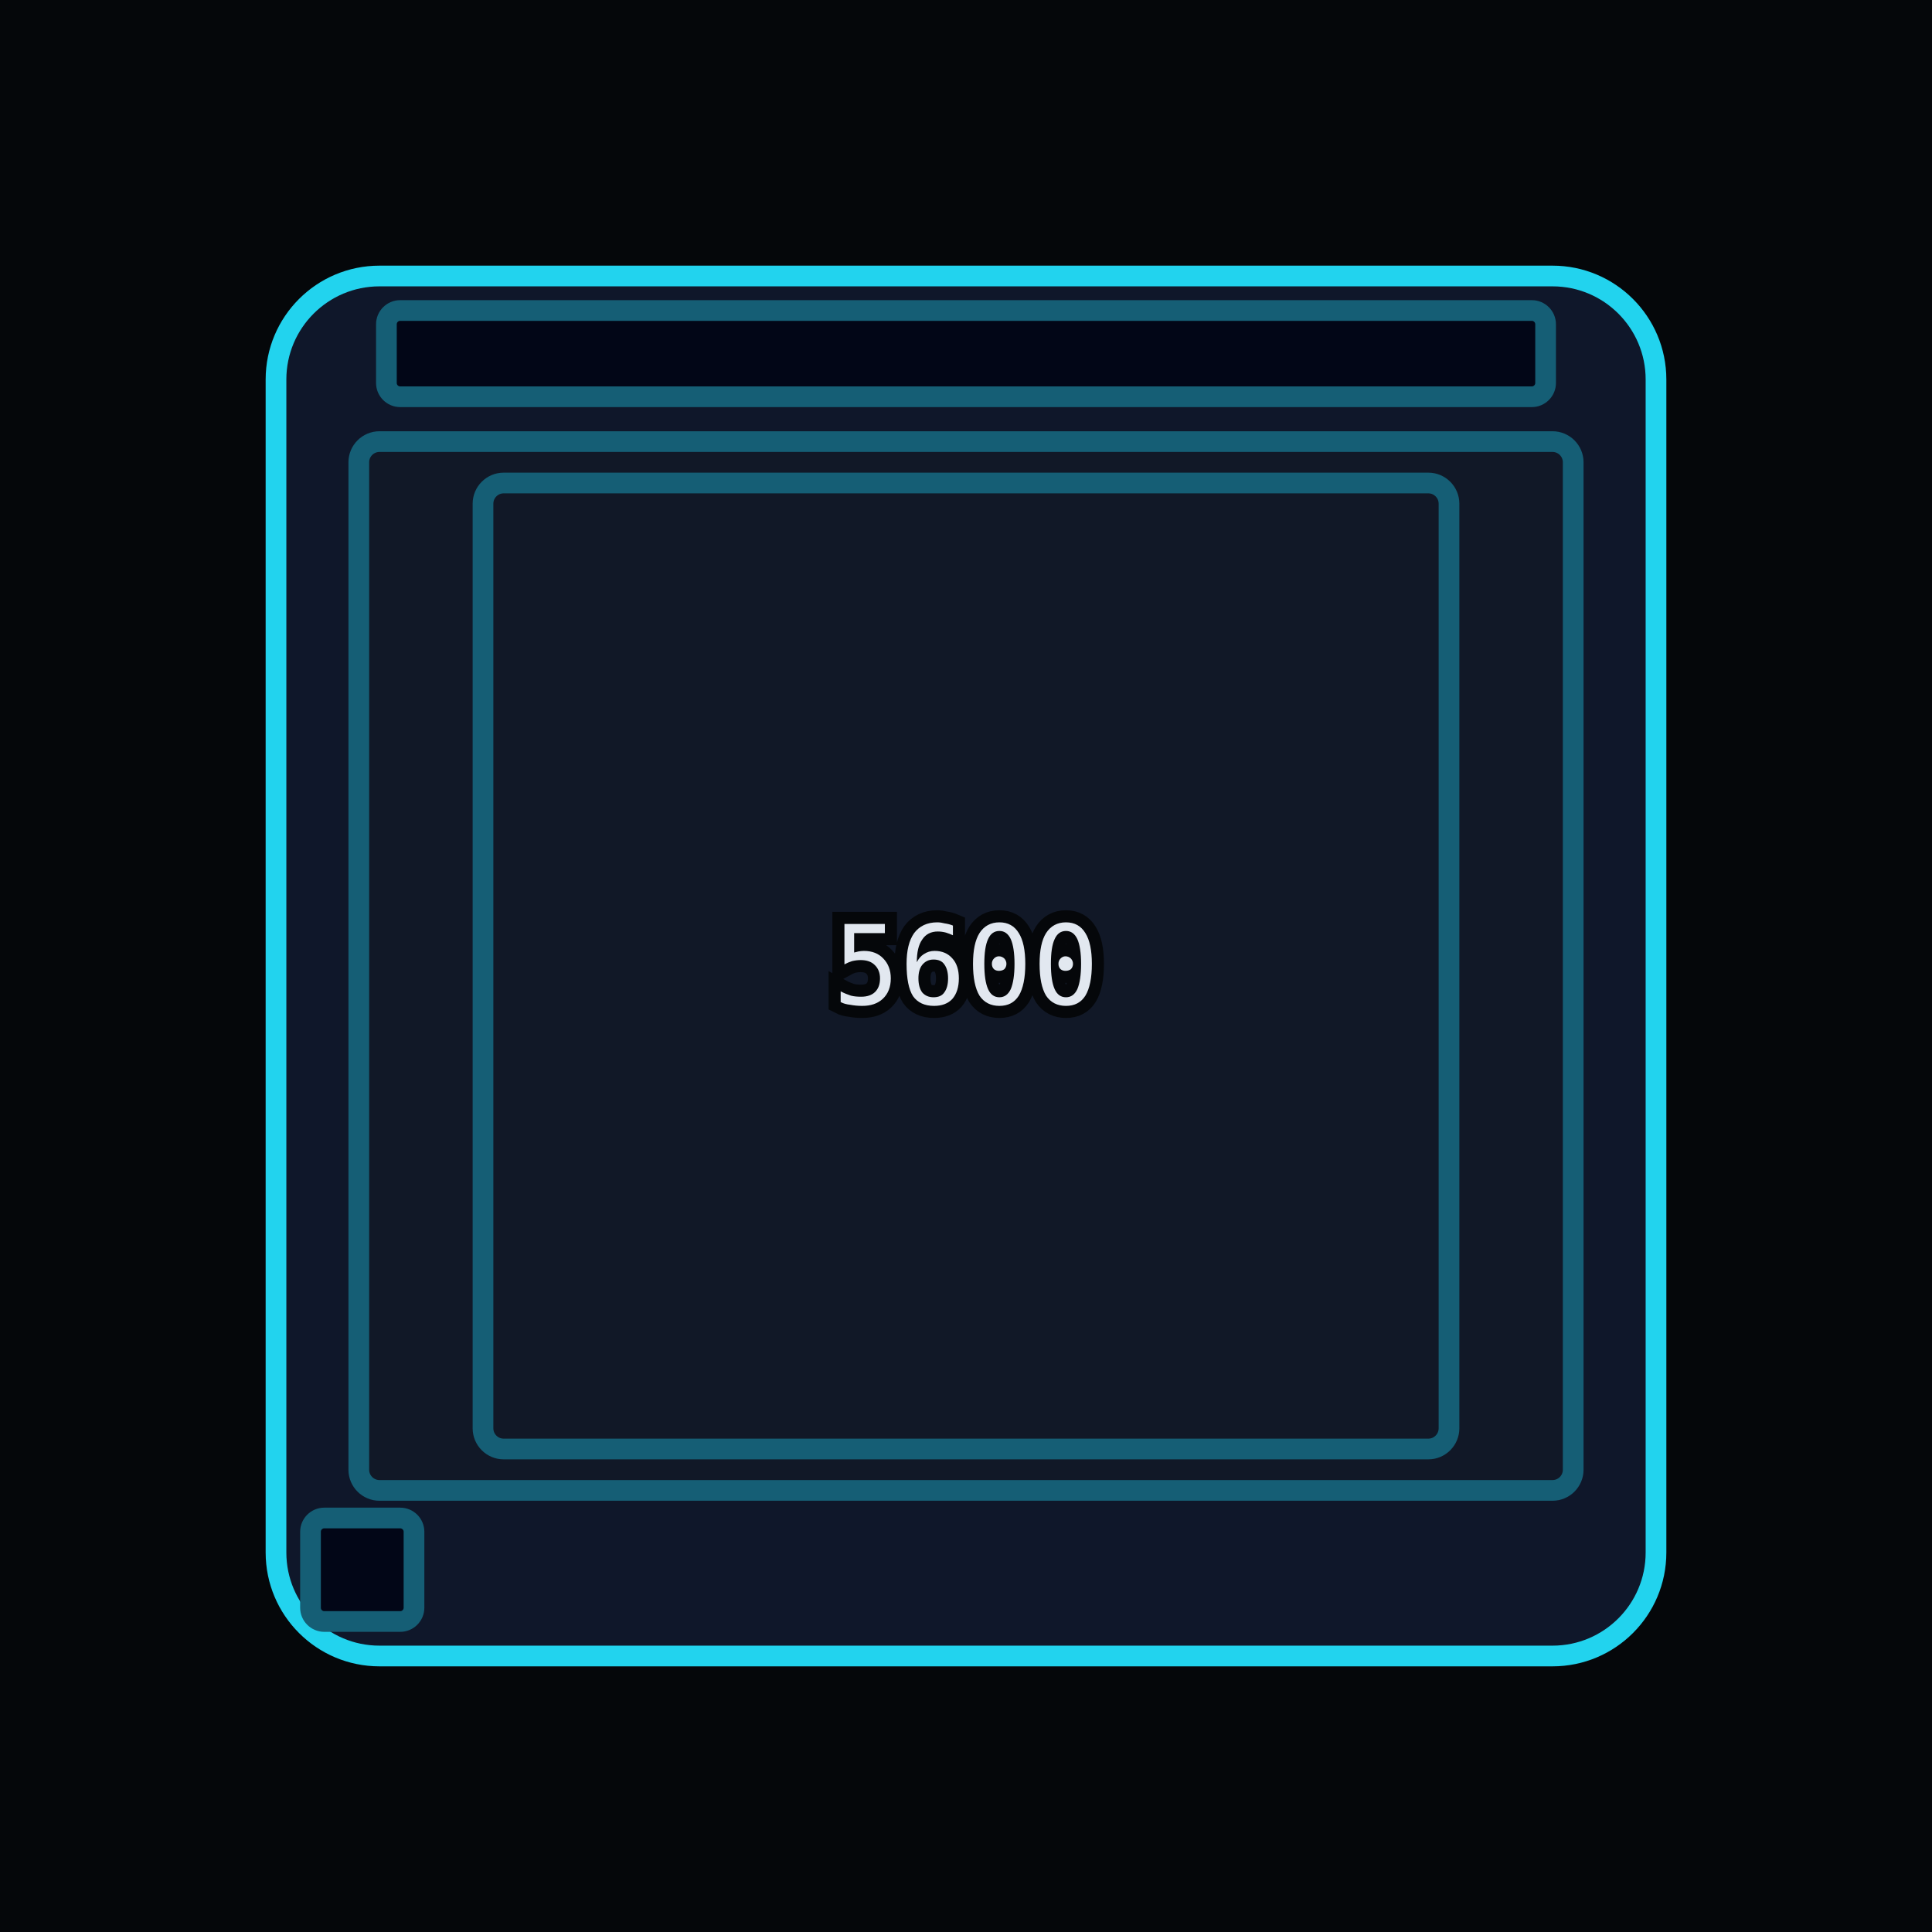
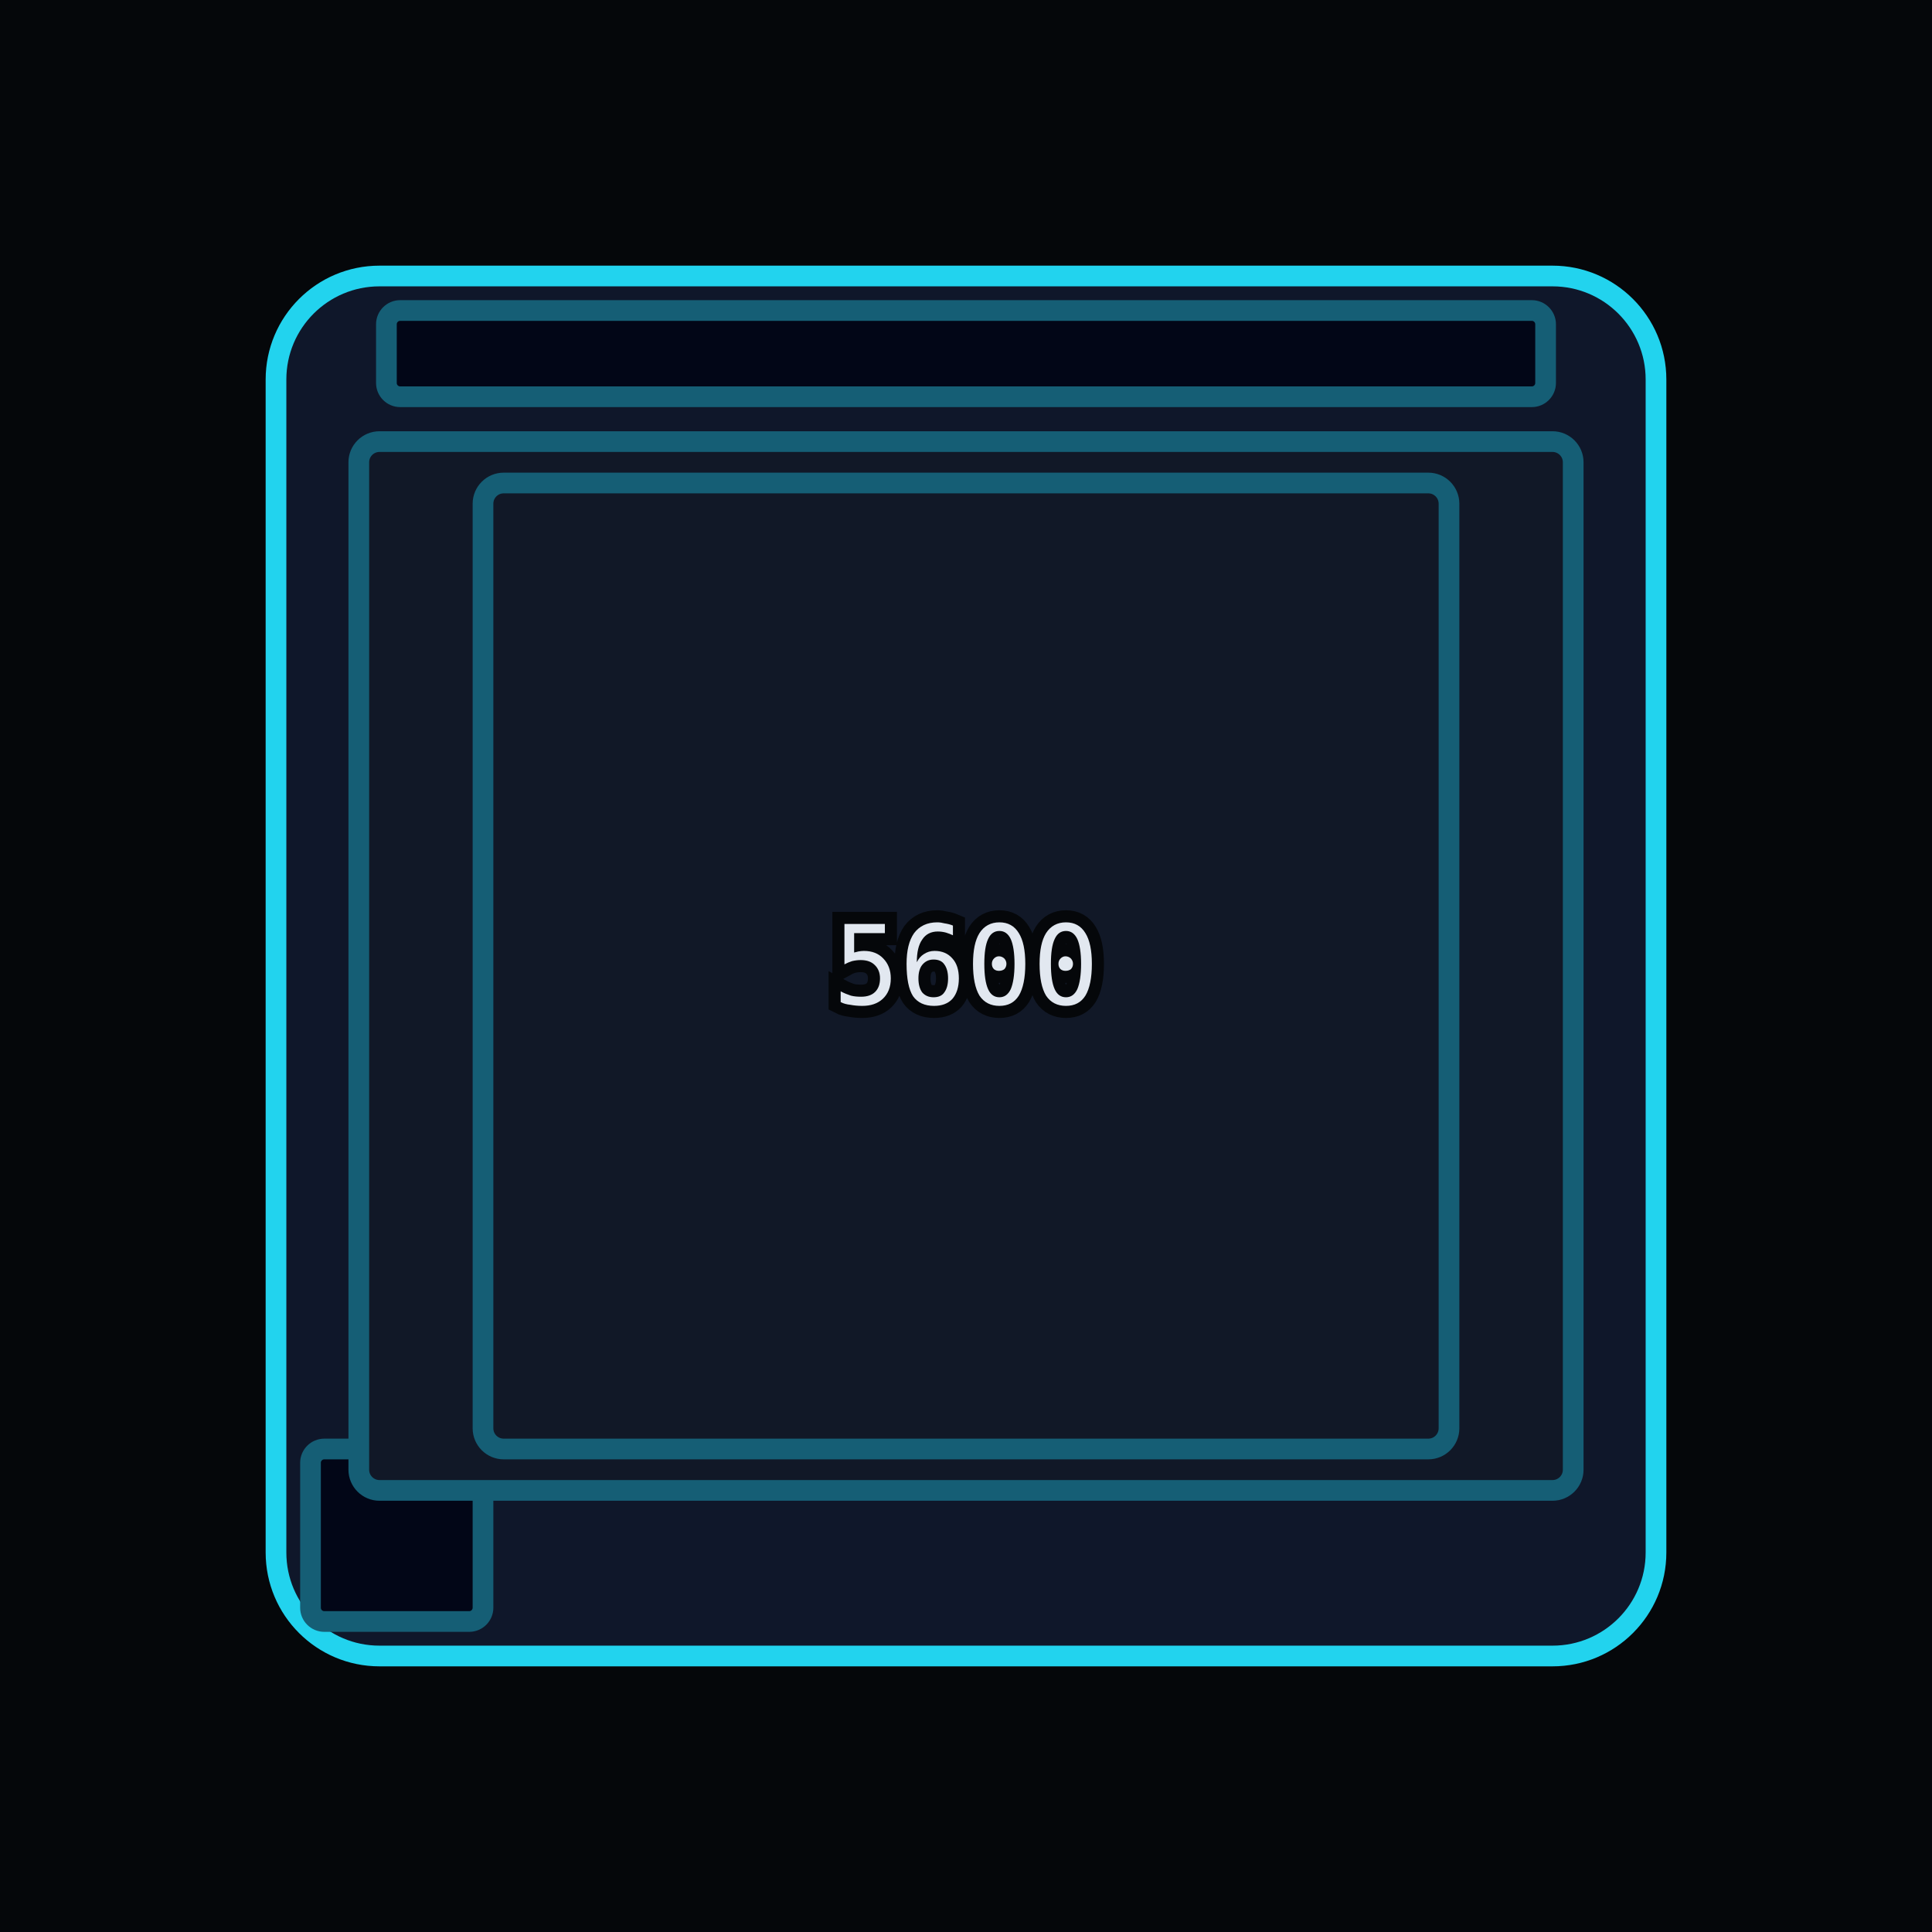
<svg xmlns="http://www.w3.org/2000/svg" viewBox="-8 -8 56 56" role="img" data-catalog-id="amd-ryzen-5-5600">
  <rect x="-8" y="-8" width="56" height="56" fill="#05070a" />
  <g data-view="top" transform="translate(0 0)">
    <g data-solid="contacts" data-zone="contacts">
      <rect x="2" y="2" width="36" height="36" rx="0.6" fill="#111827" stroke="#155e75" stroke-width="0.6" />
    </g>
    <g data-solid="substrate">
      <rect x="0" y="0" width="40" height="40" rx="3" fill="#0f172a" stroke="#22d3ee" stroke-width="0.6" />
    </g>
    <g data-solid="corner-mark" data-zone="contacts">
-       <rect x="1" y="36" width="3" height="3" rx="0.4" fill="#020617" stroke="#155e75" stroke-width="0.6" />
+       <rect x="1" y="34" width="5" height="5" rx="0.4" fill="#020617" stroke="#155e75" stroke-width="0.6" />
    </g>
    <g data-solid="lid-flange" data-zone="heat-spreader">
      <rect x="2.4" y="4.8" width="35.2" height="30.4" rx="0.6" fill="#111827" stroke="#155e75" stroke-width="0.6" />
    </g>
    <g data-solid="capacitors">
      <rect x="3.2" y="1" width="33.6" height="2.5" rx="0.4" fill="#020617" stroke="#155e75" stroke-width="0.6" />
    </g>
    <g data-solid="heat-spreader" data-zone="heat-spreader">
      <rect x="6" y="6" width="28" height="28" rx="0.6" fill="#111827" stroke="#155e75" stroke-width="0.6" />
    </g>
    <g font-family="ui-monospace, Menlo, Consolas, monospace" font-size="3.2" fill="#e2e8f0" stroke="#05070a" stroke-width="0.7" paint-order="stroke">
      <text x="20" y="20" text-anchor="middle" dominant-baseline="central">5600</text>
    </g>
  </g>
</svg>
